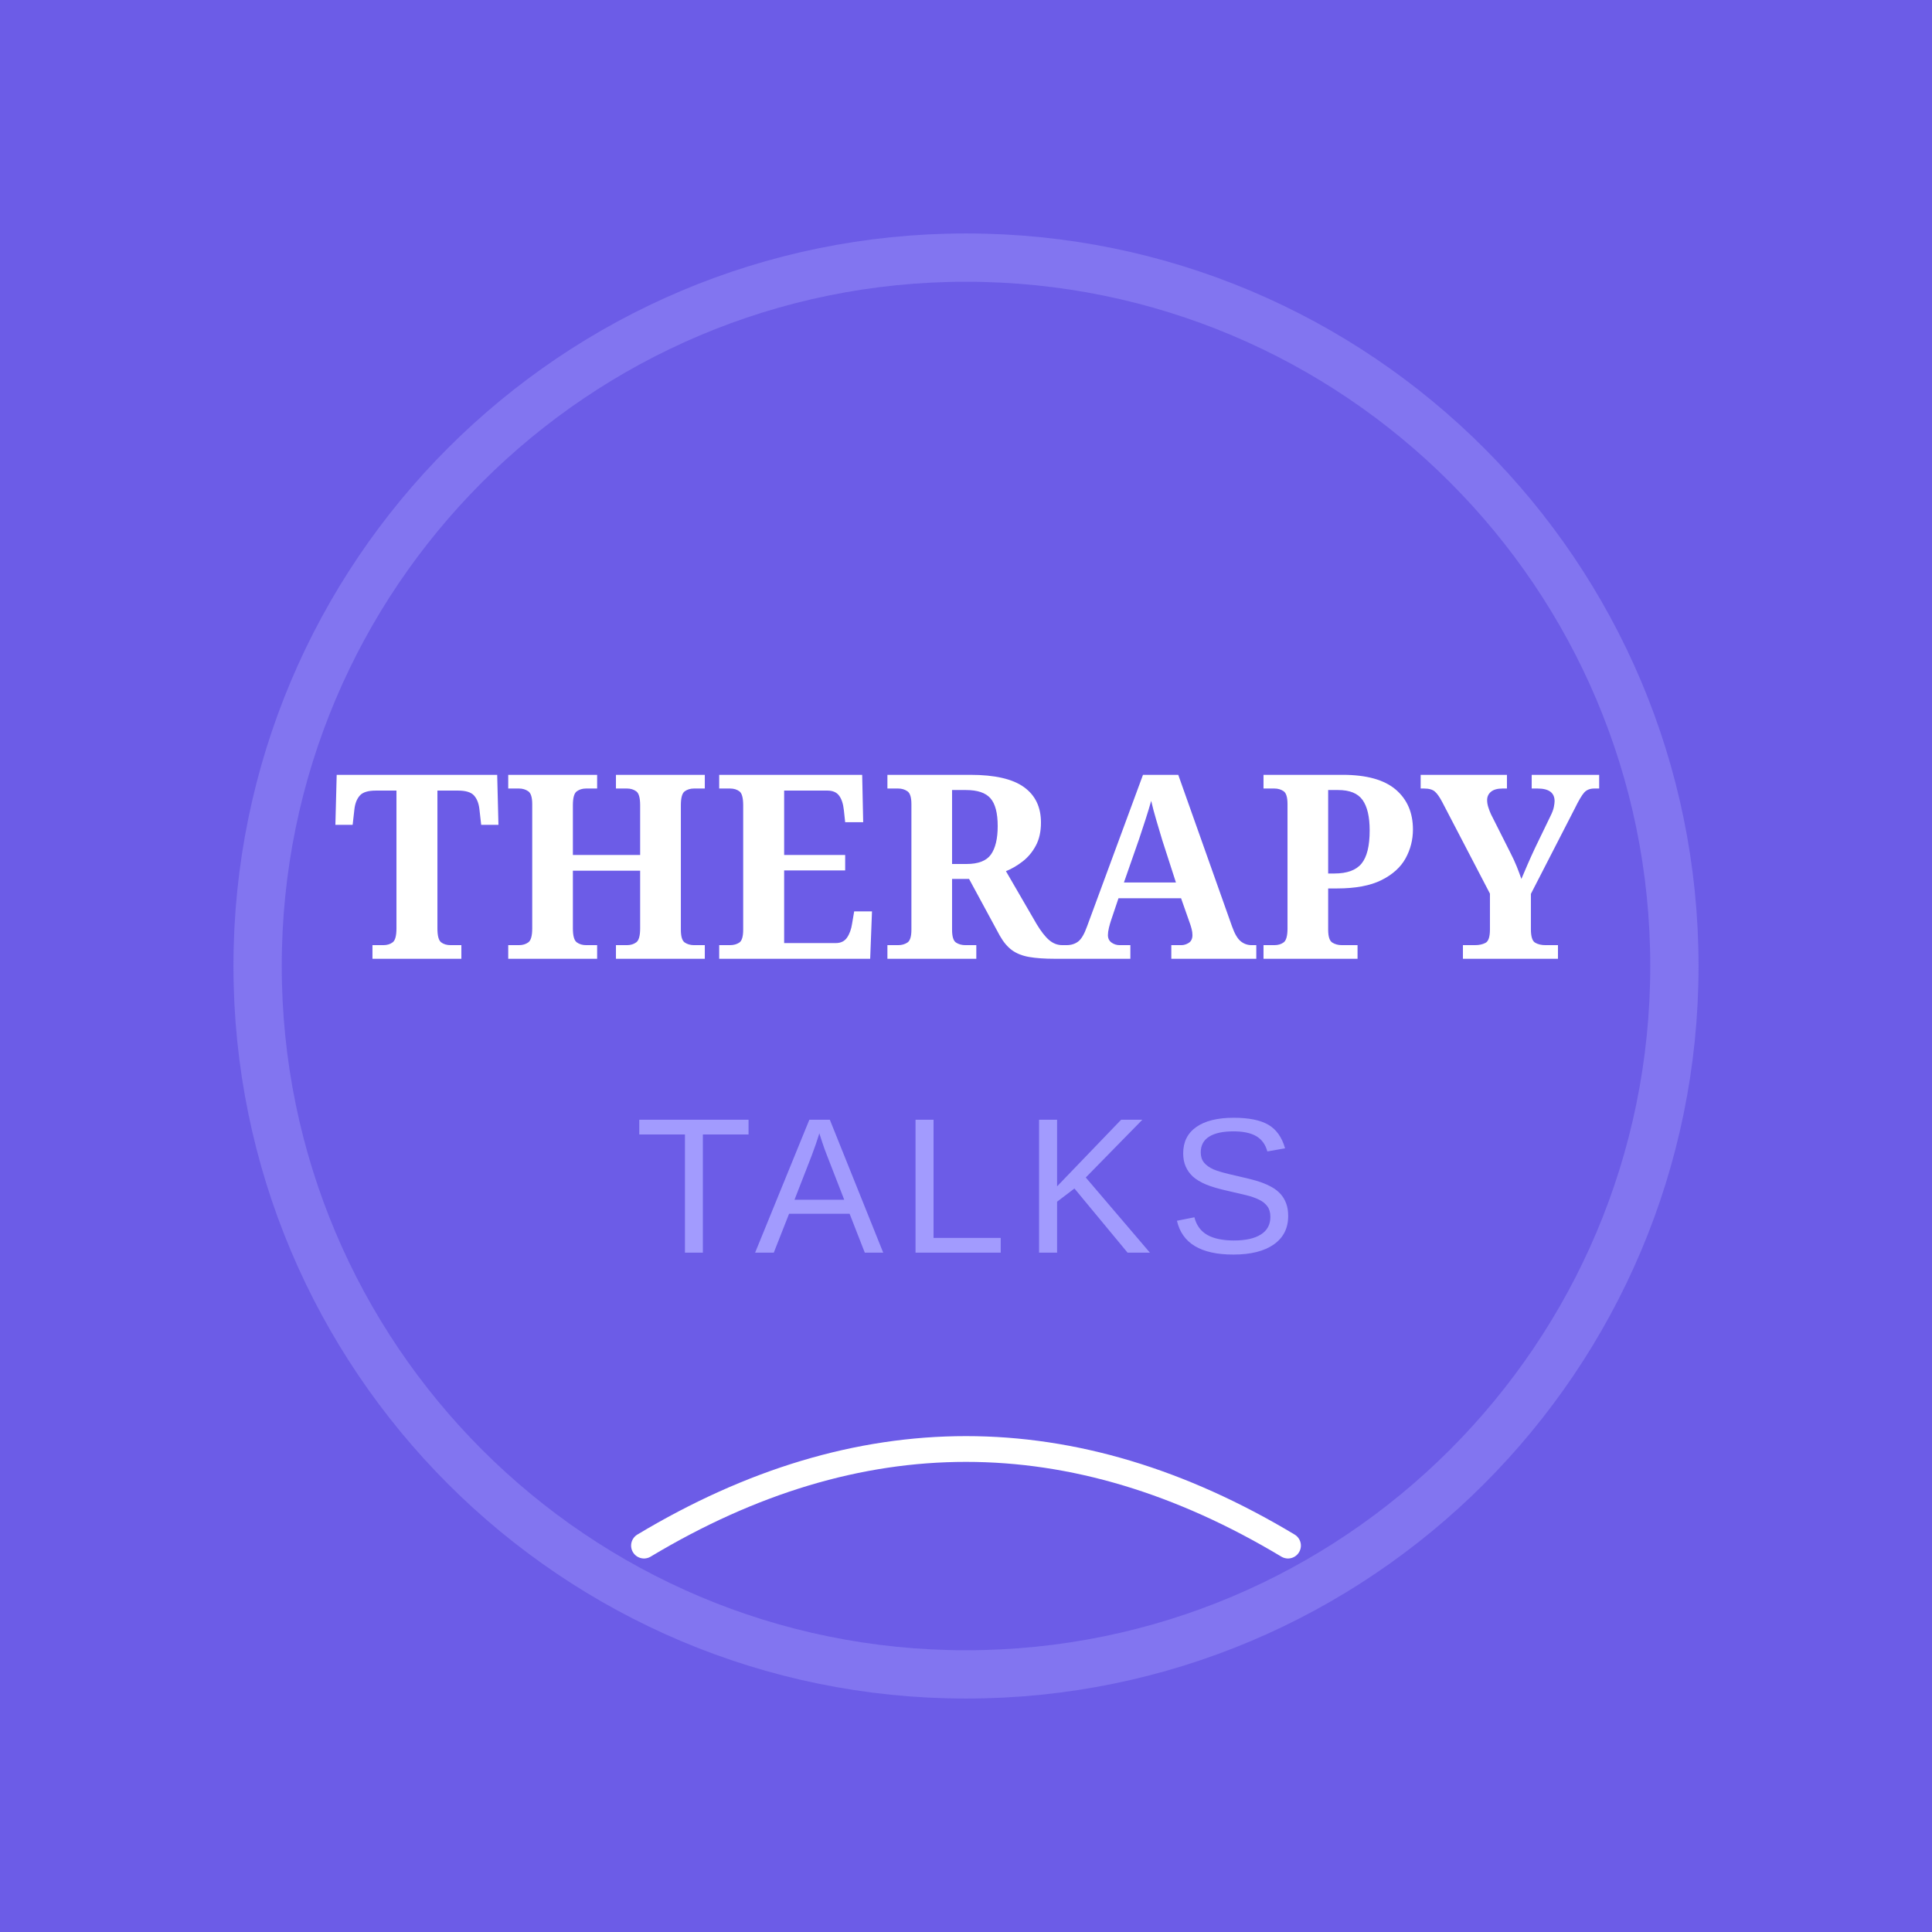
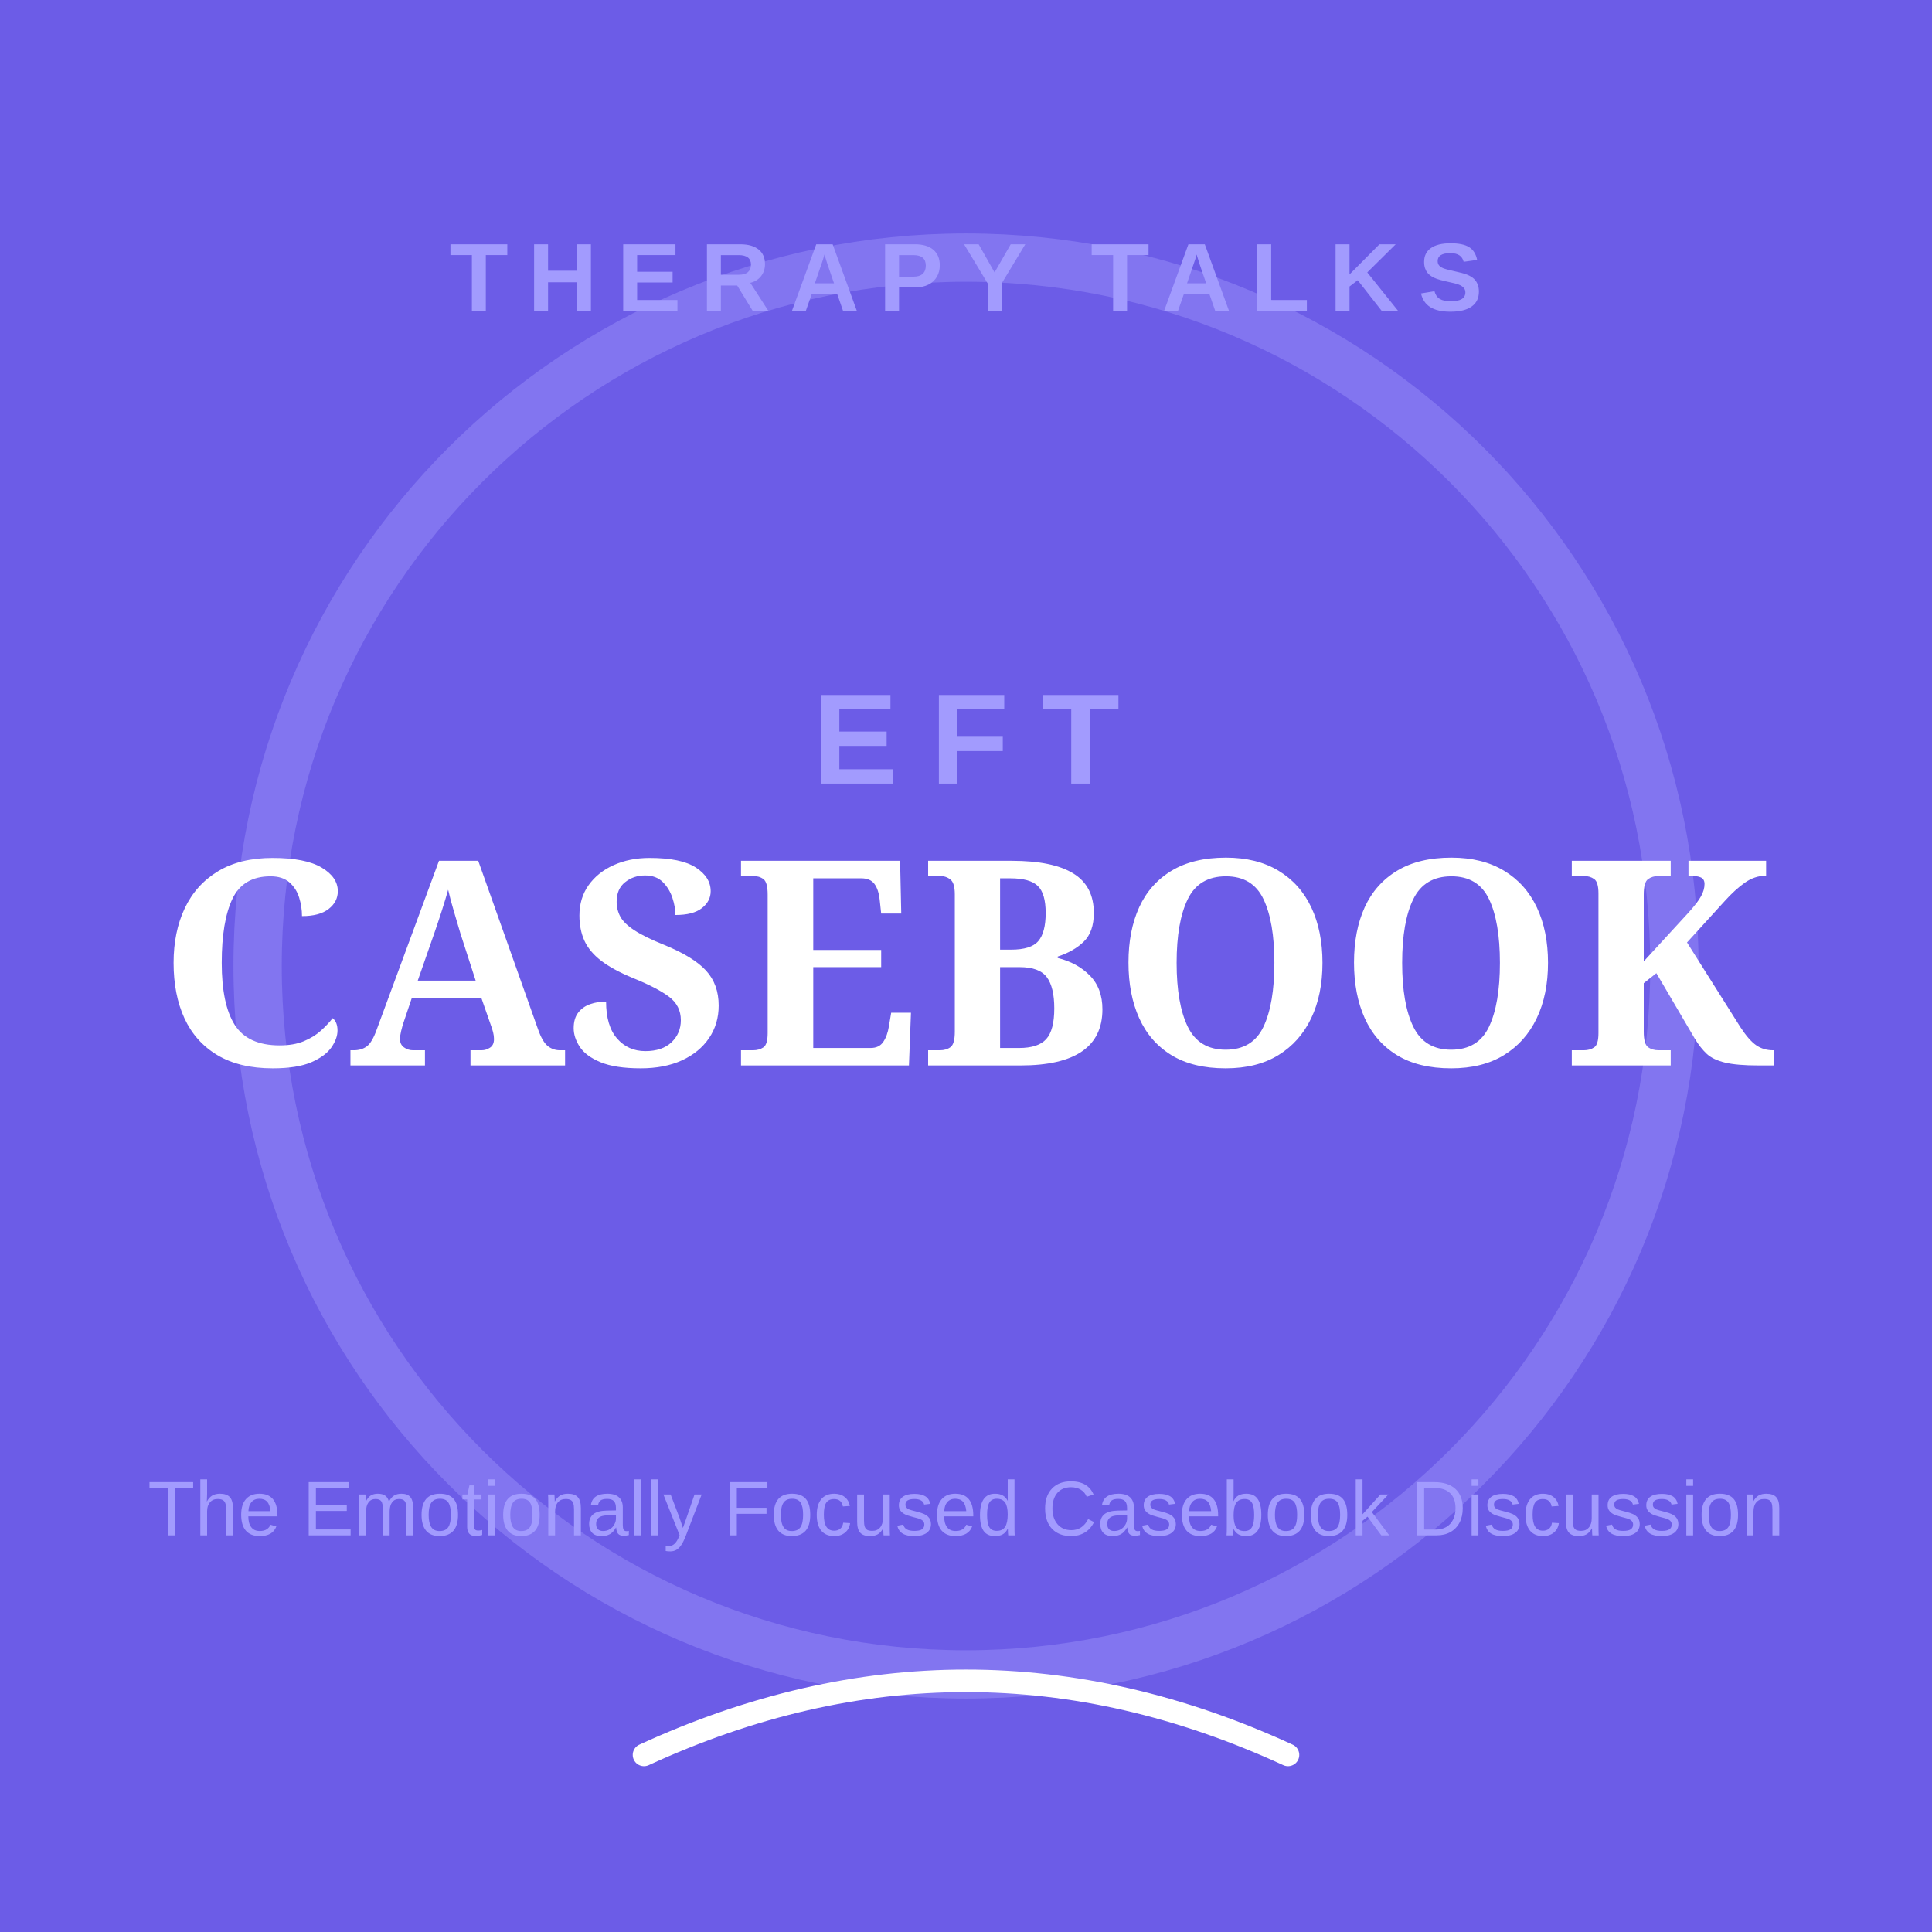
<svg xmlns="http://www.w3.org/2000/svg" width="600" height="600" viewBox="0 0 600 600">
  <rect width="600" height="600" fill="#6c5ce7" />
  <circle cx="300" cy="300" r="220" stroke="#a29bfe" stroke-width="15" fill="none" stroke-opacity="0.4" />
-   <text x="50%" y="45%" dominant-baseline="middle" text-anchor="middle" fill="#ffffff" font-family="Georgia, serif" font-size="80" font-weight="bold">THERAPY</text>
-   <text x="50%" y="62%" dominant-baseline="middle" text-anchor="middle" fill="#a29bfe" font-family="Arial, sans-serif" font-size="60" letter-spacing="5">TALKS</text>
-   <path d="M200 480 Q300 420 400 480" stroke="#ffffff" stroke-width="8" fill="none" stroke-linecap="round" />
+   <text x="50%" y="88" dominant-baseline="middle" text-anchor="middle" fill="#a29bfe" font-family="Arial, sans-serif" font-size="30" letter-spacing="6" font-weight="bold">THERAPY TALKS</text>
+   <text x="50%" y="232" dominant-baseline="middle" text-anchor="middle" fill="#a29bfe" font-family="Arial, sans-serif" font-size="40" letter-spacing="10" font-weight="bold">EFT</text>
+   <text x="50%" y="300.0" dominant-baseline="middle" text-anchor="middle" fill="#ffffff" font-family="Georgia, serif" font-size="89" font-weight="bold">CASEBOOK</text>
+   <text x="50%" y="470" dominant-baseline="middle" text-anchor="middle" fill="#a29bfe" font-family="Arial, sans-serif" font-size="24">The Emotionally Focused Casebook Discussion</text>
+   <path d="M200 545 Q300 499 400 545" stroke="#ffffff" stroke-width="7" fill="none" stroke-linecap="round" />
</svg>
